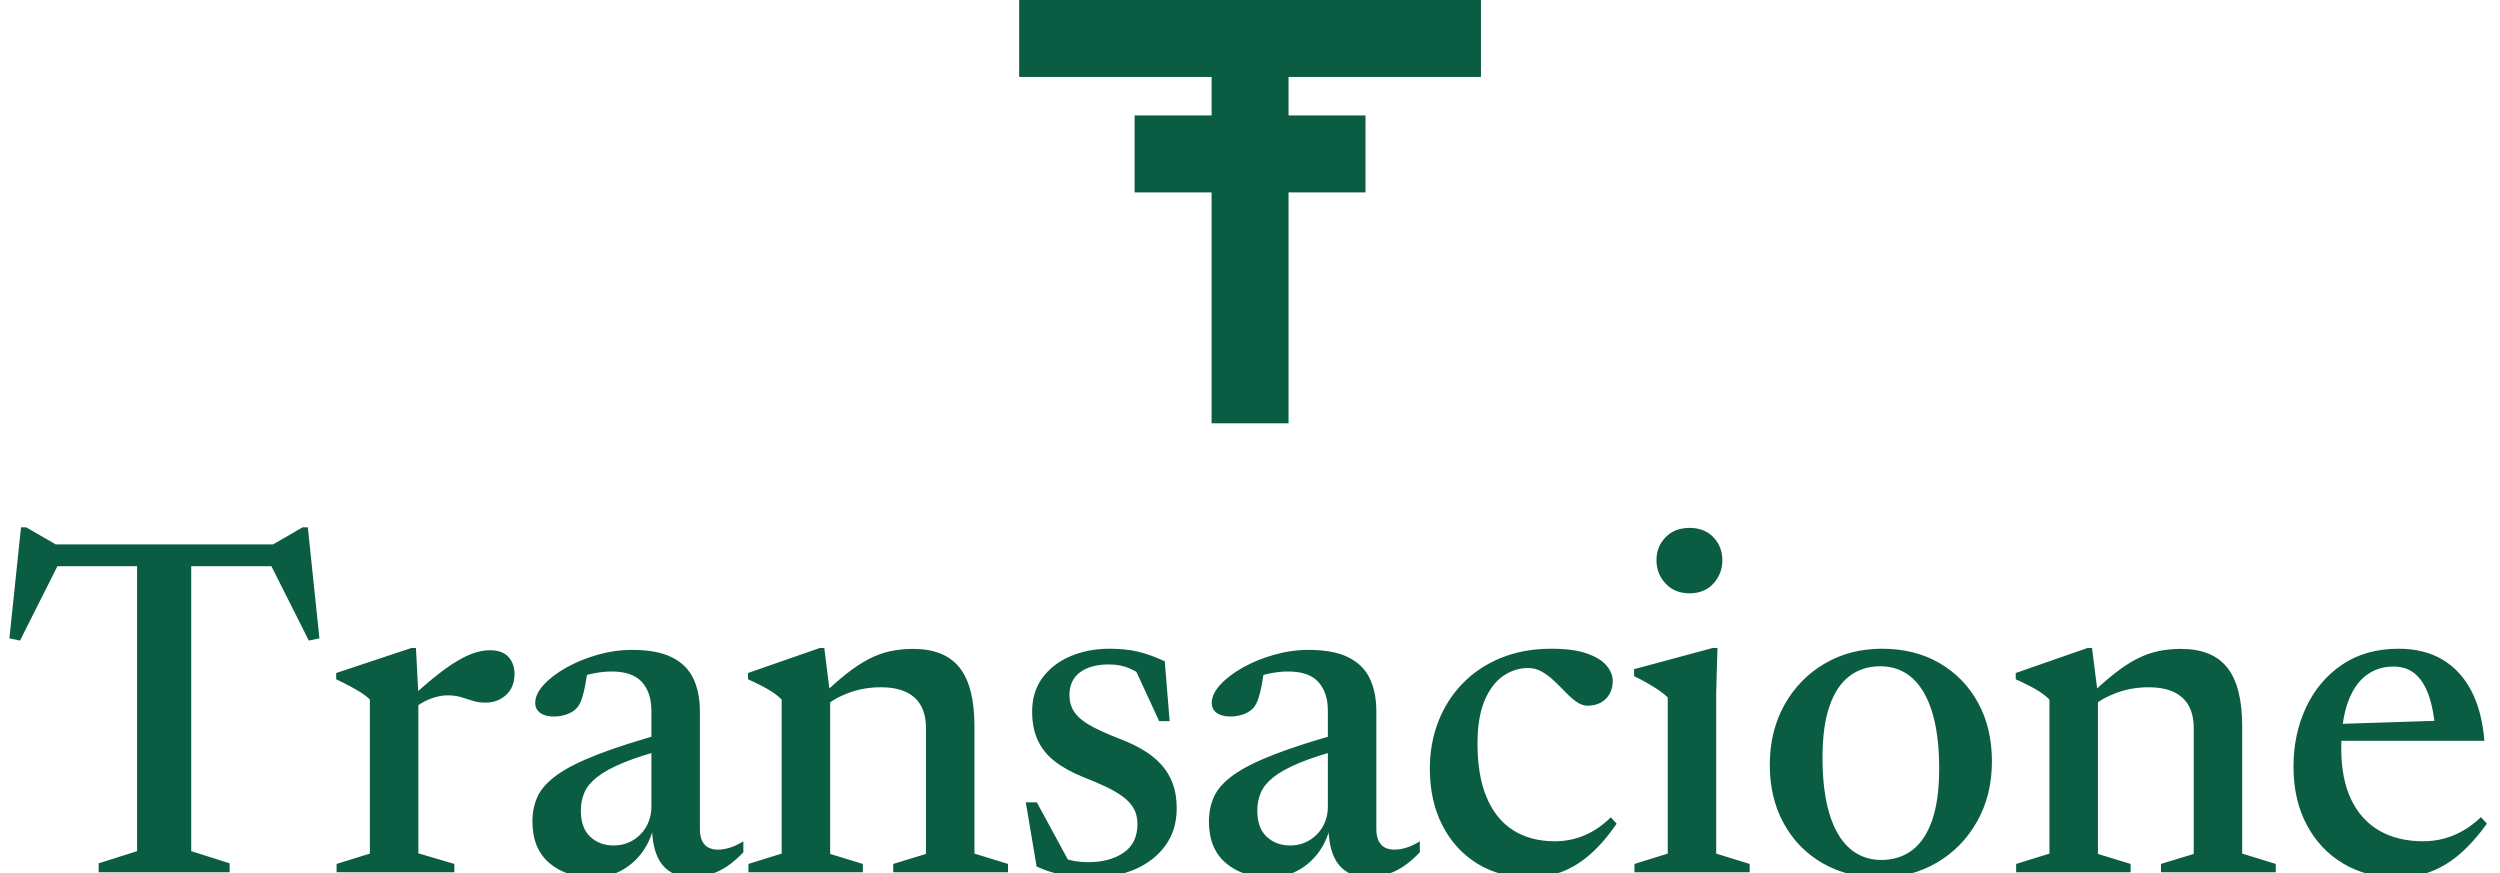
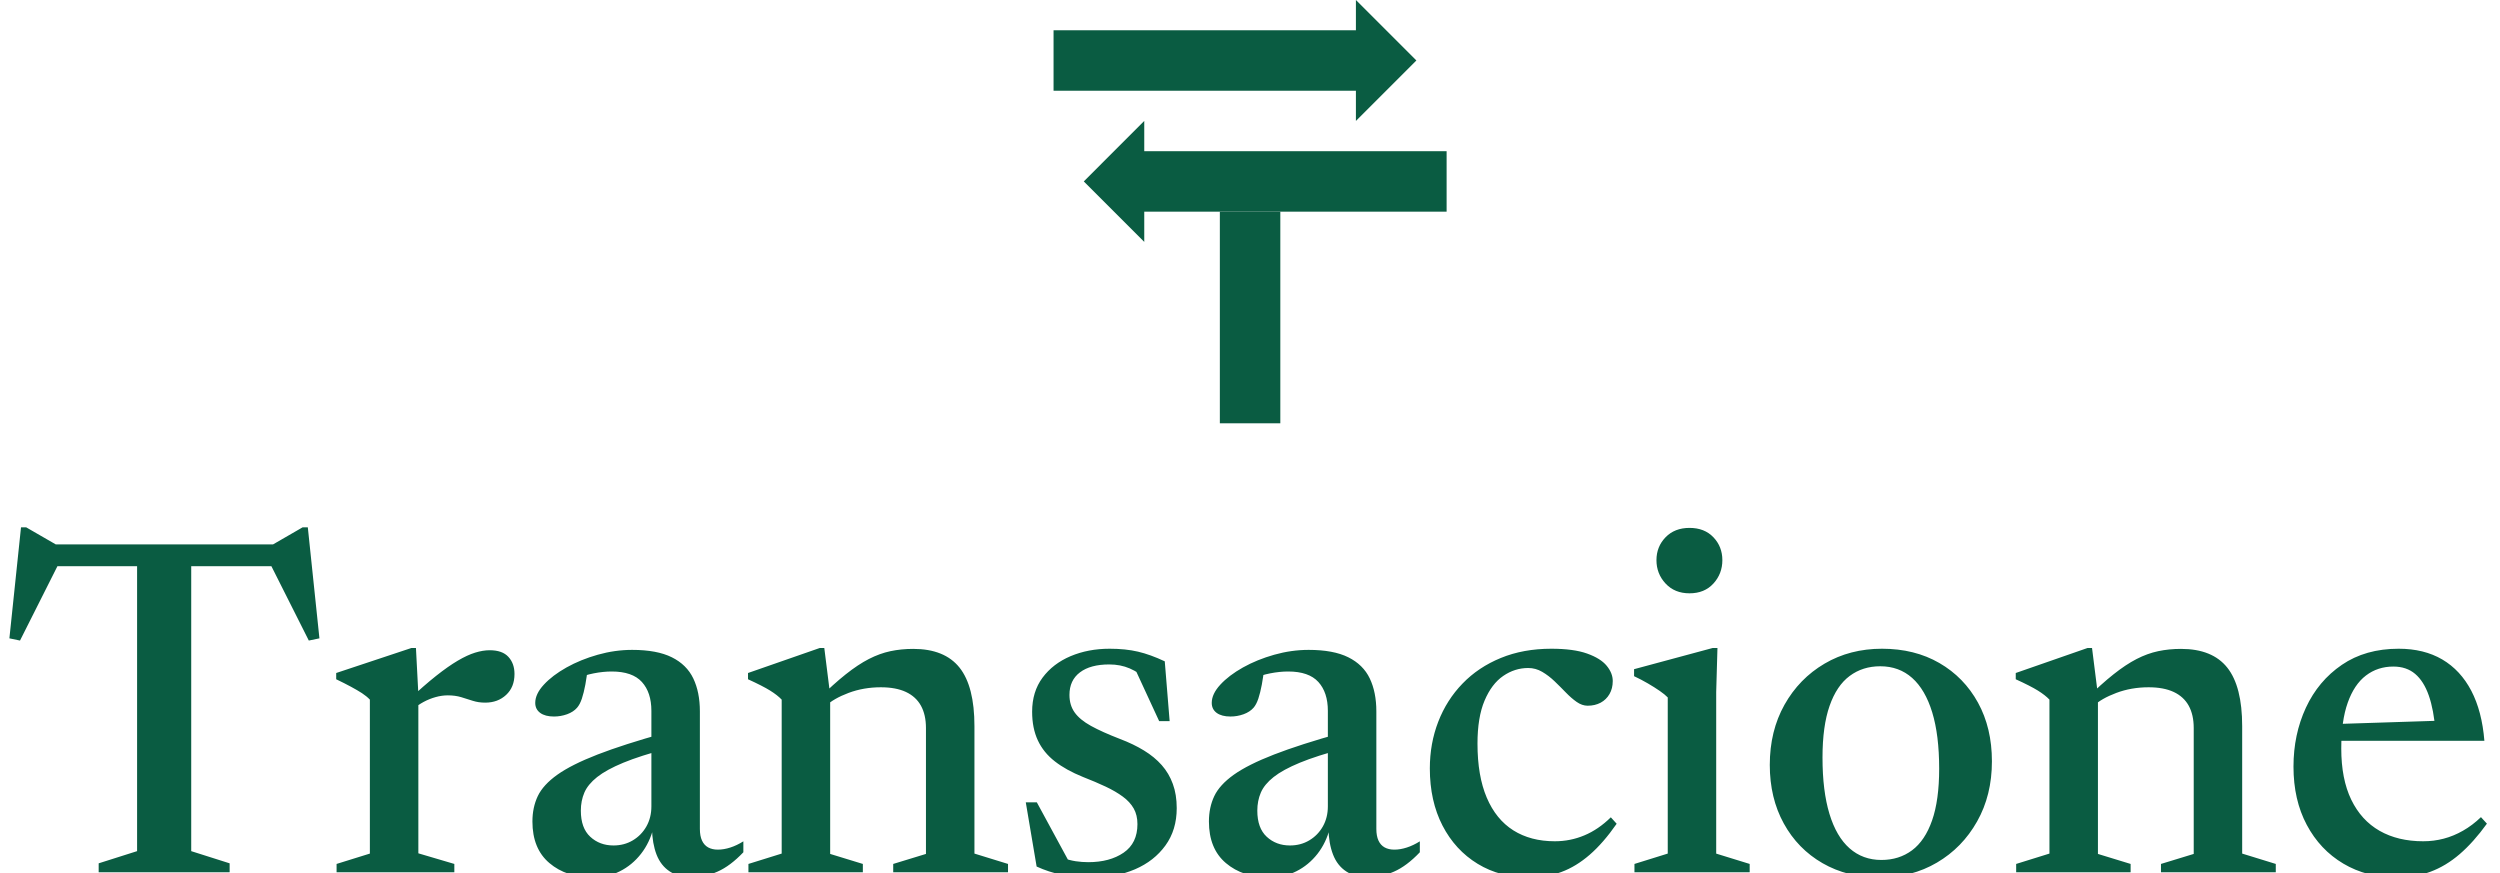
<svg xmlns="http://www.w3.org/2000/svg" viewBox="0 0 779.6 272.0" width="779.6" height="272.0" role="img" aria-label="Transacione">
-   <g transform="translate(317.82,0) scale(6) translate(-4,-5)">
-     <path fill="#0A5C42" d="M4 5h24v4H4z" />
-     <path fill="#0A5C42" d="M10 11h12v4H10z" />
-     <path fill="#0A5C42" d="M14 5h4v22h-4z" />
+   <g transform="translate(328.54,0) scale(4.7143) translate(-3,-2)">
+     <path fill="#0A5C42" d="M3 4H23V2L27 6L23 10V8H3Z" />
+     <path fill="#0A5C42" d="M29 16H9V18L5 14L9 10V12H29Z" />
+     <path fill="#0A5C42" d="M14 16h4v14h-4z" />
  </g>
  <g transform="translate(0.00,172.0)">
    <path fill="#0A5C42" d="M42.75 1.66H59.63V93.42L71.61 97.22V100.00H30.77V97.22L42.75 93.42ZM91.22 4.57H10.76L18.78 2.83L6.24 27.75L2.93 27.06L6.55 -7.55H8.18L19.79 -0.85L12.50 -2.24H89.48L82.75 -0.85L94.35 -7.55H95.99L99.61 27.06L96.30 27.75L83.76 2.83Z M152.71 30.77Q156.64 30.77 158.54 32.84Q160.44 34.90 160.44 38.18Q160.44 42.27 157.84 44.69Q155.25 47.11 151.31 47.11Q149.22 47.11 147.44 46.54Q145.66 45.96 143.81 45.40Q141.96 44.84 139.64 44.84Q137.78 44.84 135.84 45.38Q133.90 45.92 132.06 46.91Q130.22 47.91 128.59 49.33L127.47 46.21Q132.25 41.73 136.00 38.76Q139.75 35.79 142.74 34.03Q145.73 32.27 148.16 31.52Q150.60 30.77 152.71 30.77ZM130.46 44.44V94.10L141.68 97.41V100.00H104.96V97.41L115.34 94.18V46.17Q114.32 45.10 112.88 44.16Q111.44 43.23 109.46 42.16Q107.48 41.09 104.84 39.82V37.87L128.27 30.08H129.71Z M207.29 56.56 208.10 61.44Q199.68 63.66 194.39 65.84Q189.10 68.03 186.22 70.31Q183.33 72.60 182.23 75.16Q181.13 77.72 181.13 80.80Q181.13 86.22 184.06 88.93Q186.99 91.65 191.31 91.65Q194.66 91.65 197.33 90.06Q200.00 88.48 201.57 85.72Q203.13 82.96 203.13 79.44V49.68Q203.13 43.93 200.17 40.67Q197.20 37.40 190.75 37.40Q188.09 37.40 185.13 37.98Q182.17 38.56 179.82 39.68L183.33 35.91Q183.01 38.92 182.54 41.47Q182.06 44.02 181.45 45.86Q180.83 47.70 179.95 48.70Q178.81 50.01 176.84 50.73Q174.86 51.44 172.75 51.44Q170.00 51.44 168.46 50.31Q166.91 49.17 166.91 47.19Q166.91 44.41 169.59 41.51Q172.26 38.61 176.66 36.14Q181.06 33.68 186.41 32.17Q191.75 30.66 197.14 30.66Q204.87 30.66 209.51 32.97Q214.15 35.28 216.20 39.57Q218.25 43.87 218.25 49.82V86.48Q218.25 88.69 218.91 90.12Q219.57 91.55 220.82 92.25Q222.08 92.95 223.86 92.95Q225.72 92.95 227.75 92.29Q229.77 91.64 231.81 90.36V93.77Q227.73 98.06 223.75 99.81Q219.77 101.56 215.93 101.56Q211.63 101.56 208.85 99.75Q206.08 97.93 204.74 94.50Q203.41 91.06 203.31 86.31L203.82 85.99Q202.63 90.76 199.88 94.27Q197.13 97.78 193.30 99.70Q189.46 101.63 184.95 101.63Q176.62 101.63 171.33 97.14Q166.03 92.66 166.03 84.17Q166.03 79.79 167.70 76.26Q169.38 72.74 173.80 69.59Q178.23 66.44 186.34 63.29Q194.46 60.14 207.29 56.56Z M258.88 44.69V94.29L269.07 97.41V100.00H233.39V97.41L243.76 94.18V46.17Q242.45 44.78 240.14 43.34Q237.83 41.91 233.26 39.82V37.87L255.61 30.08H257.05ZM278.54 97.41 288.75 94.29V55.03Q288.75 50.91 287.19 48.07Q285.62 45.24 282.50 43.78Q279.38 42.32 274.67 42.32Q269.30 42.32 264.61 44.08Q259.93 45.84 257.40 48.24L255.17 46.00Q259.90 41.33 263.74 38.28Q267.58 35.23 270.95 33.50Q274.33 31.77 277.68 31.06Q281.03 30.35 284.78 30.35Q294.56 30.35 299.22 36.19Q303.87 42.04 303.87 54.45V94.18L314.34 97.41V100.00H278.54Z M346.04 30.30Q350.99 30.30 354.87 31.21Q358.74 32.12 363.22 34.23L364.74 52.87H361.47L352.77 34.04L358.38 40.42Q355.19 37.69 352.31 36.45Q349.42 35.20 345.90 35.20Q340.03 35.20 336.77 37.67Q333.50 40.14 333.50 44.70Q333.50 47.90 335.12 50.17Q336.74 52.45 340.22 54.37Q343.70 56.29 349.27 58.44Q353.45 60.02 356.73 62.03Q360.01 64.03 362.28 66.60Q364.54 69.16 365.74 72.47Q366.95 75.77 366.95 80.01Q366.95 86.81 363.43 91.65Q359.92 96.50 353.96 99.07Q347.99 101.64 340.48 101.64Q335.31 101.64 331.16 100.80Q327.01 99.95 323.26 98.22L319.88 78.19H323.32L334.49 98.78L326.83 93.49Q329.35 94.80 331.43 95.53Q333.51 96.27 335.46 96.57Q337.41 96.86 339.37 96.86Q346.07 96.86 350.39 93.90Q354.70 90.94 354.70 84.99Q354.70 82.18 353.54 80.12Q352.37 78.06 350.14 76.42Q347.91 74.77 344.77 73.29Q341.64 71.82 337.70 70.28Q332.47 68.17 328.95 65.43Q325.42 62.69 323.64 58.88Q321.86 55.07 321.86 49.94Q321.86 43.70 325.11 39.32Q328.36 34.95 333.85 32.62Q339.35 30.30 346.04 30.30Z M418.24 56.56 419.05 61.44Q410.64 63.66 405.35 65.84Q400.05 68.03 397.17 70.31Q394.28 72.60 393.18 75.16Q392.08 77.72 392.08 80.80Q392.08 86.22 395.01 88.93Q397.94 91.65 402.26 91.65Q405.62 91.65 408.28 90.06Q410.95 88.48 412.52 85.72Q414.08 82.96 414.08 79.44V49.68Q414.08 43.93 411.12 40.67Q408.15 37.40 401.70 37.40Q399.04 37.40 396.08 37.98Q393.12 38.56 390.77 39.68L394.28 35.91Q393.97 38.92 393.49 41.47Q393.01 44.02 392.40 45.86Q391.78 47.70 390.91 48.70Q389.76 50.01 387.79 50.73Q385.82 51.44 383.71 51.44Q380.96 51.44 379.41 50.31Q377.87 49.17 377.87 47.19Q377.87 44.41 380.54 41.51Q383.21 38.61 387.61 36.14Q392.01 33.68 397.36 32.17Q402.71 30.66 408.09 30.66Q415.82 30.66 420.46 32.97Q425.10 35.28 427.15 39.57Q429.20 43.87 429.20 49.82V86.48Q429.20 88.69 429.86 90.12Q430.52 91.55 431.77 92.25Q433.03 92.95 434.82 92.95Q436.68 92.95 438.70 92.29Q440.72 91.64 442.76 90.36V93.77Q438.69 98.06 434.70 99.81Q430.72 101.56 426.89 101.56Q422.58 101.56 419.81 99.75Q417.03 97.93 415.70 94.50Q414.36 91.06 414.26 86.31L414.77 85.99Q413.59 90.76 410.84 94.27Q408.08 97.78 404.25 99.70Q400.41 101.63 395.90 101.63Q387.58 101.63 382.28 97.14Q376.99 92.66 376.99 84.17Q376.99 79.79 378.66 76.26Q380.33 72.74 384.75 69.59Q389.18 66.44 397.30 63.29Q405.41 60.14 418.24 56.56Z M483.77 30.30Q490.71 30.30 494.91 31.80Q499.12 33.30 501.02 35.60Q502.92 37.91 502.92 40.36Q502.92 42.69 501.91 44.43Q500.90 46.18 499.14 47.13Q497.37 48.07 495.10 48.07Q493.36 48.07 491.67 46.89Q489.98 45.70 488.29 43.95Q486.60 42.20 484.77 40.44Q482.94 38.69 480.91 37.50Q478.87 36.31 476.55 36.31Q472.37 36.31 468.77 38.78Q465.16 41.25 462.95 46.47Q460.74 51.69 460.74 59.88Q460.74 69.96 463.63 76.74Q466.52 83.53 471.92 86.94Q477.32 90.34 484.84 90.34Q489.70 90.34 494.07 88.50Q498.45 86.67 502.32 82.87L504.14 84.88Q499.99 90.85 495.74 94.54Q491.48 98.24 486.85 99.94Q482.22 101.64 476.91 101.64Q467.80 101.64 460.79 97.37Q453.79 93.10 449.83 85.45Q445.88 77.79 445.88 67.63Q445.88 59.83 448.51 53.05Q451.14 46.26 456.08 41.16Q461.01 36.05 468.02 33.18Q475.02 30.30 483.77 30.30Z M526.86 13.02Q522.22 13.02 519.39 9.97Q516.55 6.92 516.55 2.68Q516.55 -1.53 519.39 -4.46Q522.22 -7.38 526.86 -7.38Q531.53 -7.38 534.31 -4.46Q537.10 -1.53 537.10 2.68Q537.10 6.92 534.31 9.97Q531.53 13.02 526.86 13.02ZM535.57 30.08 535.18 43.81V94.19L545.62 97.41V100.00H509.69V97.41L520.07 94.18V45.49Q519.20 44.58 517.57 43.45Q515.94 42.32 513.88 41.12Q511.82 39.92 509.57 38.86V36.68L534.05 30.08Z M586.69 96.17Q592.20 96.17 596.25 93.16Q600.30 90.14 602.50 83.84Q604.71 77.53 604.71 67.70Q604.71 57.23 602.54 50.13Q600.37 43.04 596.28 39.40Q592.19 35.77 586.35 35.77Q580.85 35.77 576.80 38.79Q572.75 41.80 570.54 48.11Q568.33 54.41 568.33 64.24Q568.33 74.65 570.49 81.78Q572.65 88.91 576.77 92.54Q580.89 96.17 586.69 96.17ZM586.15 101.64Q576.09 101.64 568.35 97.18Q560.61 92.72 556.25 84.78Q551.89 76.85 551.89 66.53Q551.89 55.96 556.47 47.78Q561.06 39.60 568.97 34.95Q576.88 30.30 586.89 30.30Q597.08 30.30 604.78 34.76Q612.48 39.22 616.82 47.12Q621.16 55.02 621.16 65.41Q621.16 75.98 616.54 84.16Q611.93 92.35 604.01 97.00Q596.10 101.64 586.15 101.64Z M654.22 44.69V94.29L664.41 97.41V100.00H628.72V97.41L639.10 94.18V46.17Q637.79 44.78 635.48 43.34Q633.17 41.91 628.59 39.82V37.87L650.95 30.08H652.38ZM673.88 97.41 684.09 94.29V55.03Q684.09 50.91 682.53 48.07Q680.96 45.24 677.84 43.78Q674.71 42.32 670.01 42.32Q664.63 42.32 659.95 44.08Q655.26 45.84 652.73 48.24L650.50 46.00Q655.23 41.33 659.08 38.28Q662.92 35.23 666.29 33.50Q669.66 31.77 673.02 31.06Q676.37 30.35 680.12 30.35Q689.90 30.35 694.55 36.19Q699.20 42.04 699.20 54.45V94.18L709.68 97.41V100.00H673.88Z M748.00 30.30Q755.89 30.30 761.60 33.65Q767.30 37.01 770.65 43.41Q773.99 49.82 774.73 59.02H727.41L727.49 53.81L766.38 52.56L759.47 55.91Q758.95 49.35 757.40 44.90Q755.84 40.44 753.14 38.15Q750.44 35.86 746.35 35.86Q741.45 35.86 737.79 38.66Q734.13 41.45 732.12 47.12Q730.10 52.79 730.10 61.42Q730.10 70.93 733.21 77.37Q736.33 83.81 742.05 87.08Q747.78 90.34 755.64 90.34Q758.95 90.34 762.04 89.53Q765.14 88.72 768.07 87.04Q771.01 85.37 773.66 82.82L775.52 84.85Q771.35 90.63 767.02 94.36Q762.69 98.08 757.87 99.86Q753.05 101.64 747.43 101.64Q738.04 101.64 730.76 97.32Q723.48 93.00 719.34 85.22Q715.20 77.45 715.20 67.06Q715.20 57.04 719.07 48.69Q722.95 40.33 730.29 35.32Q737.64 30.30 748.00 30.30Z" />
  </g>
</svg>
